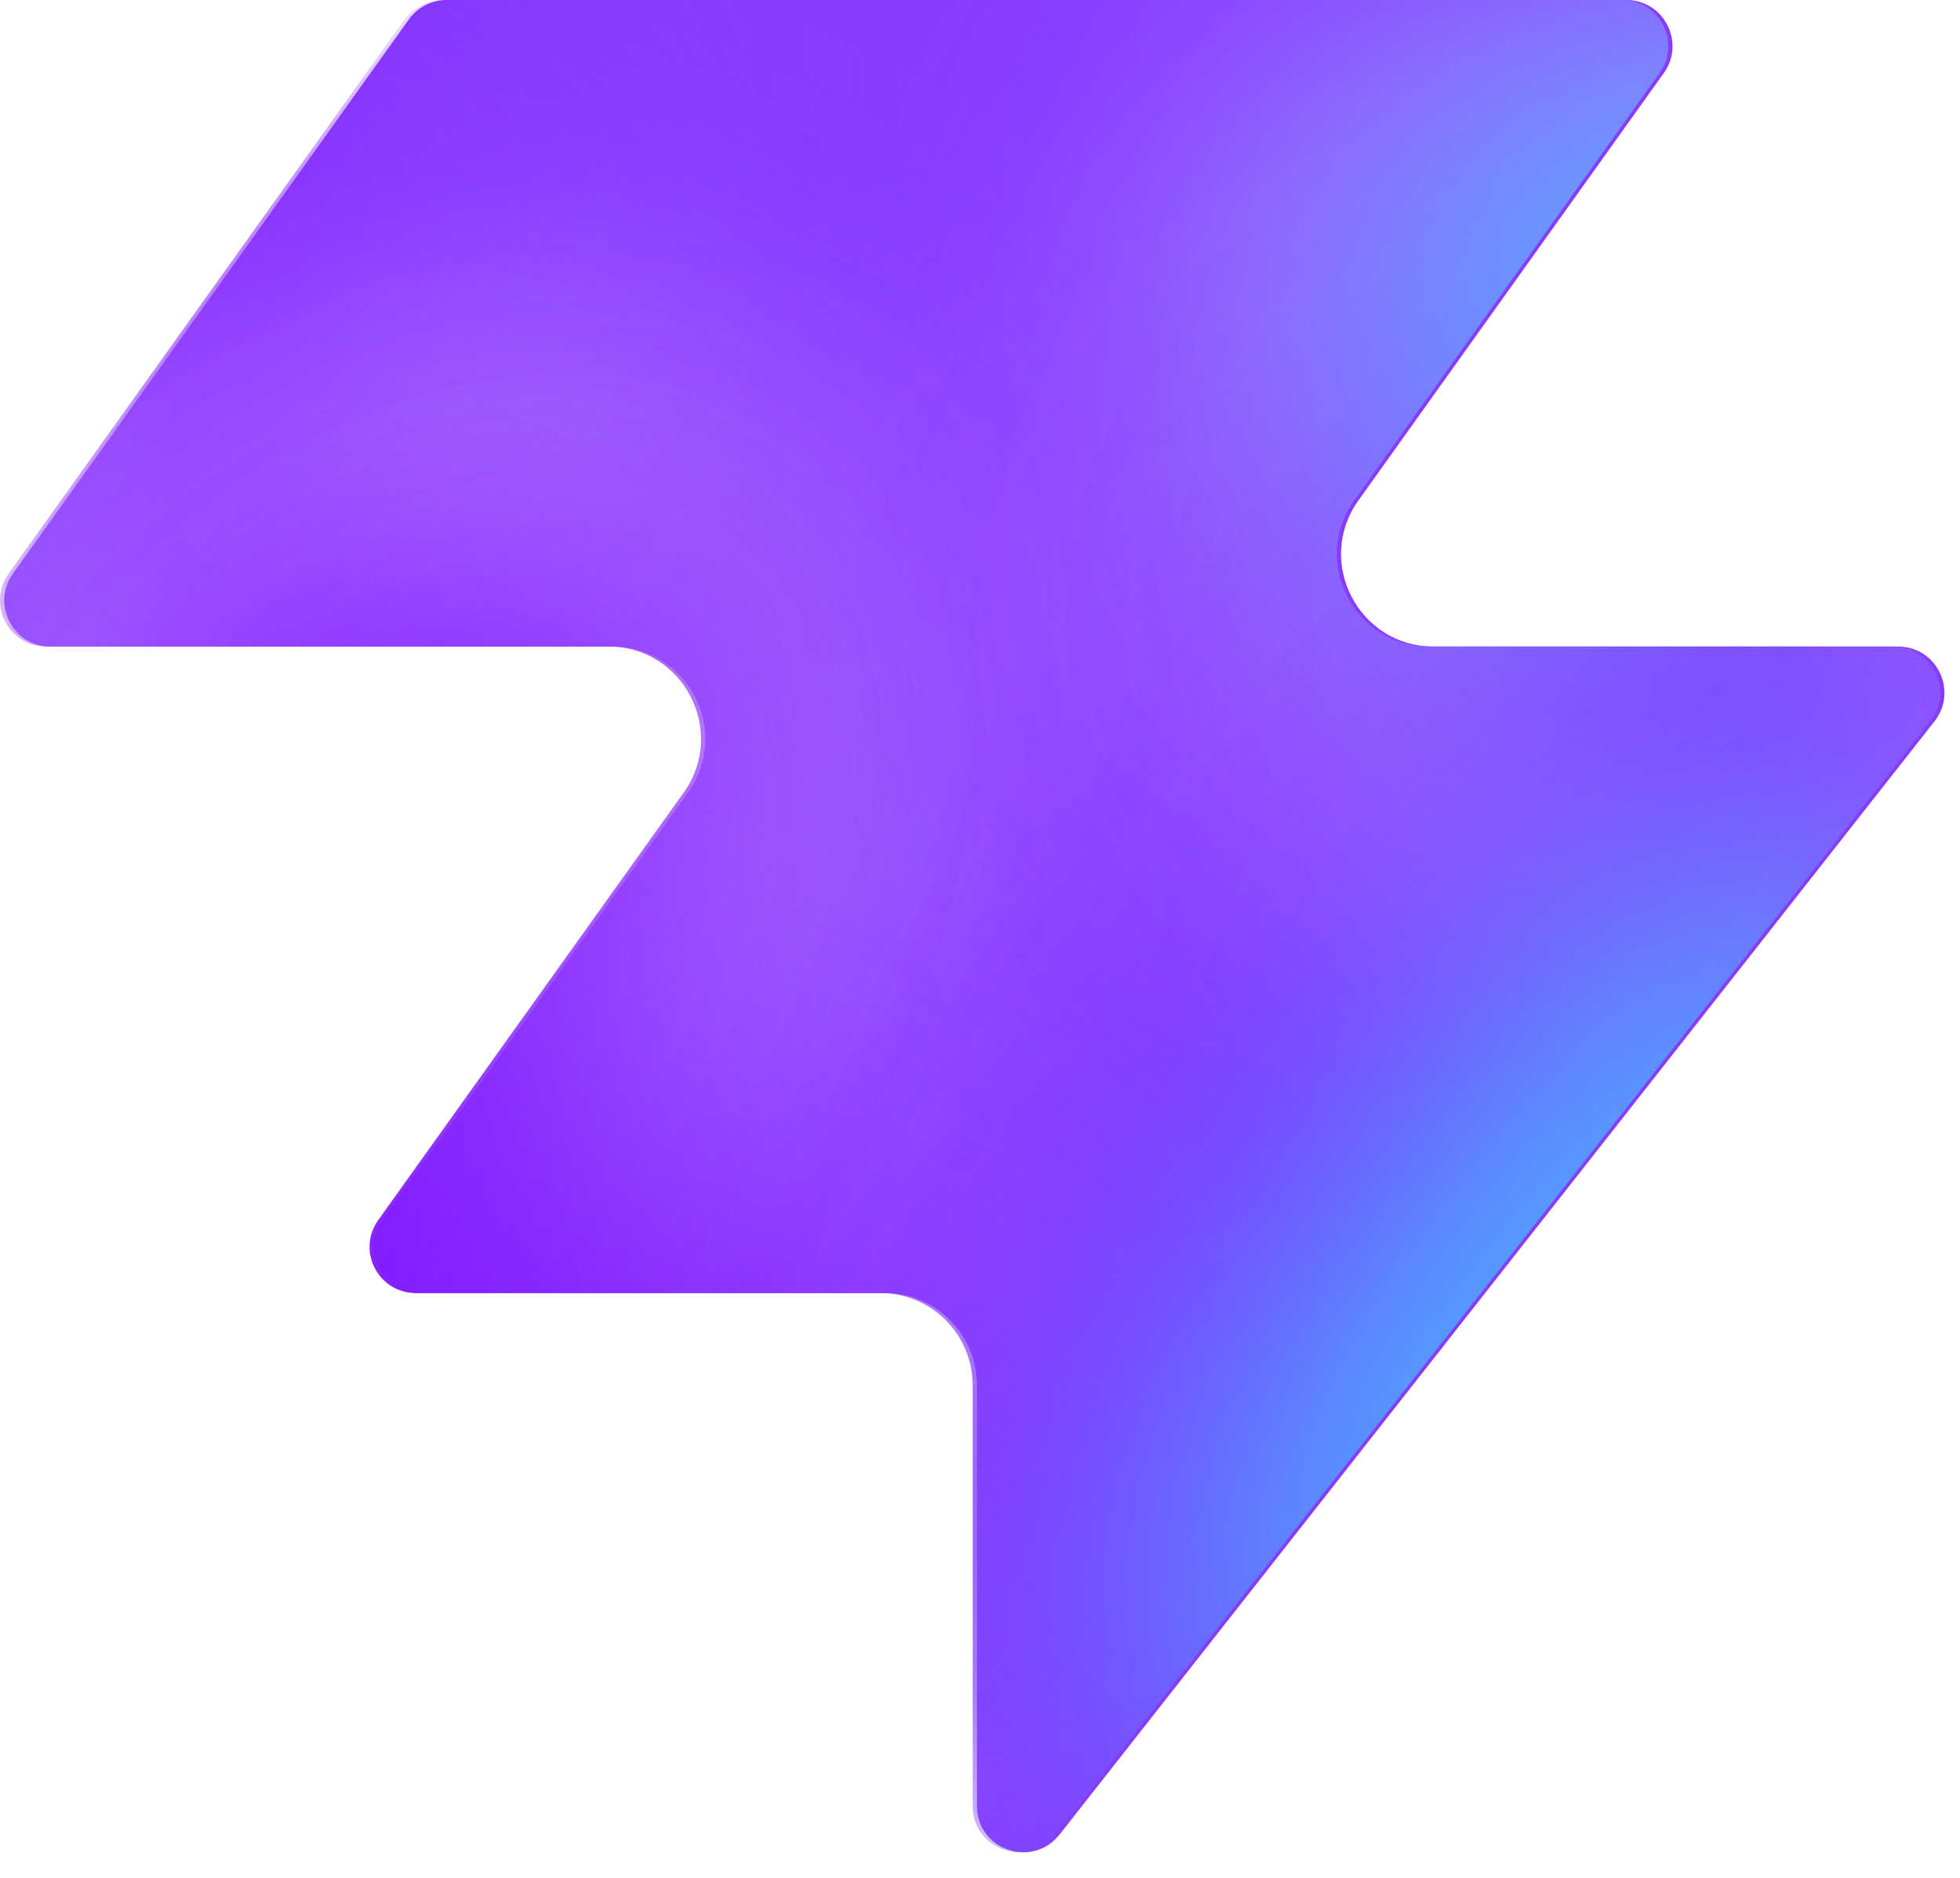
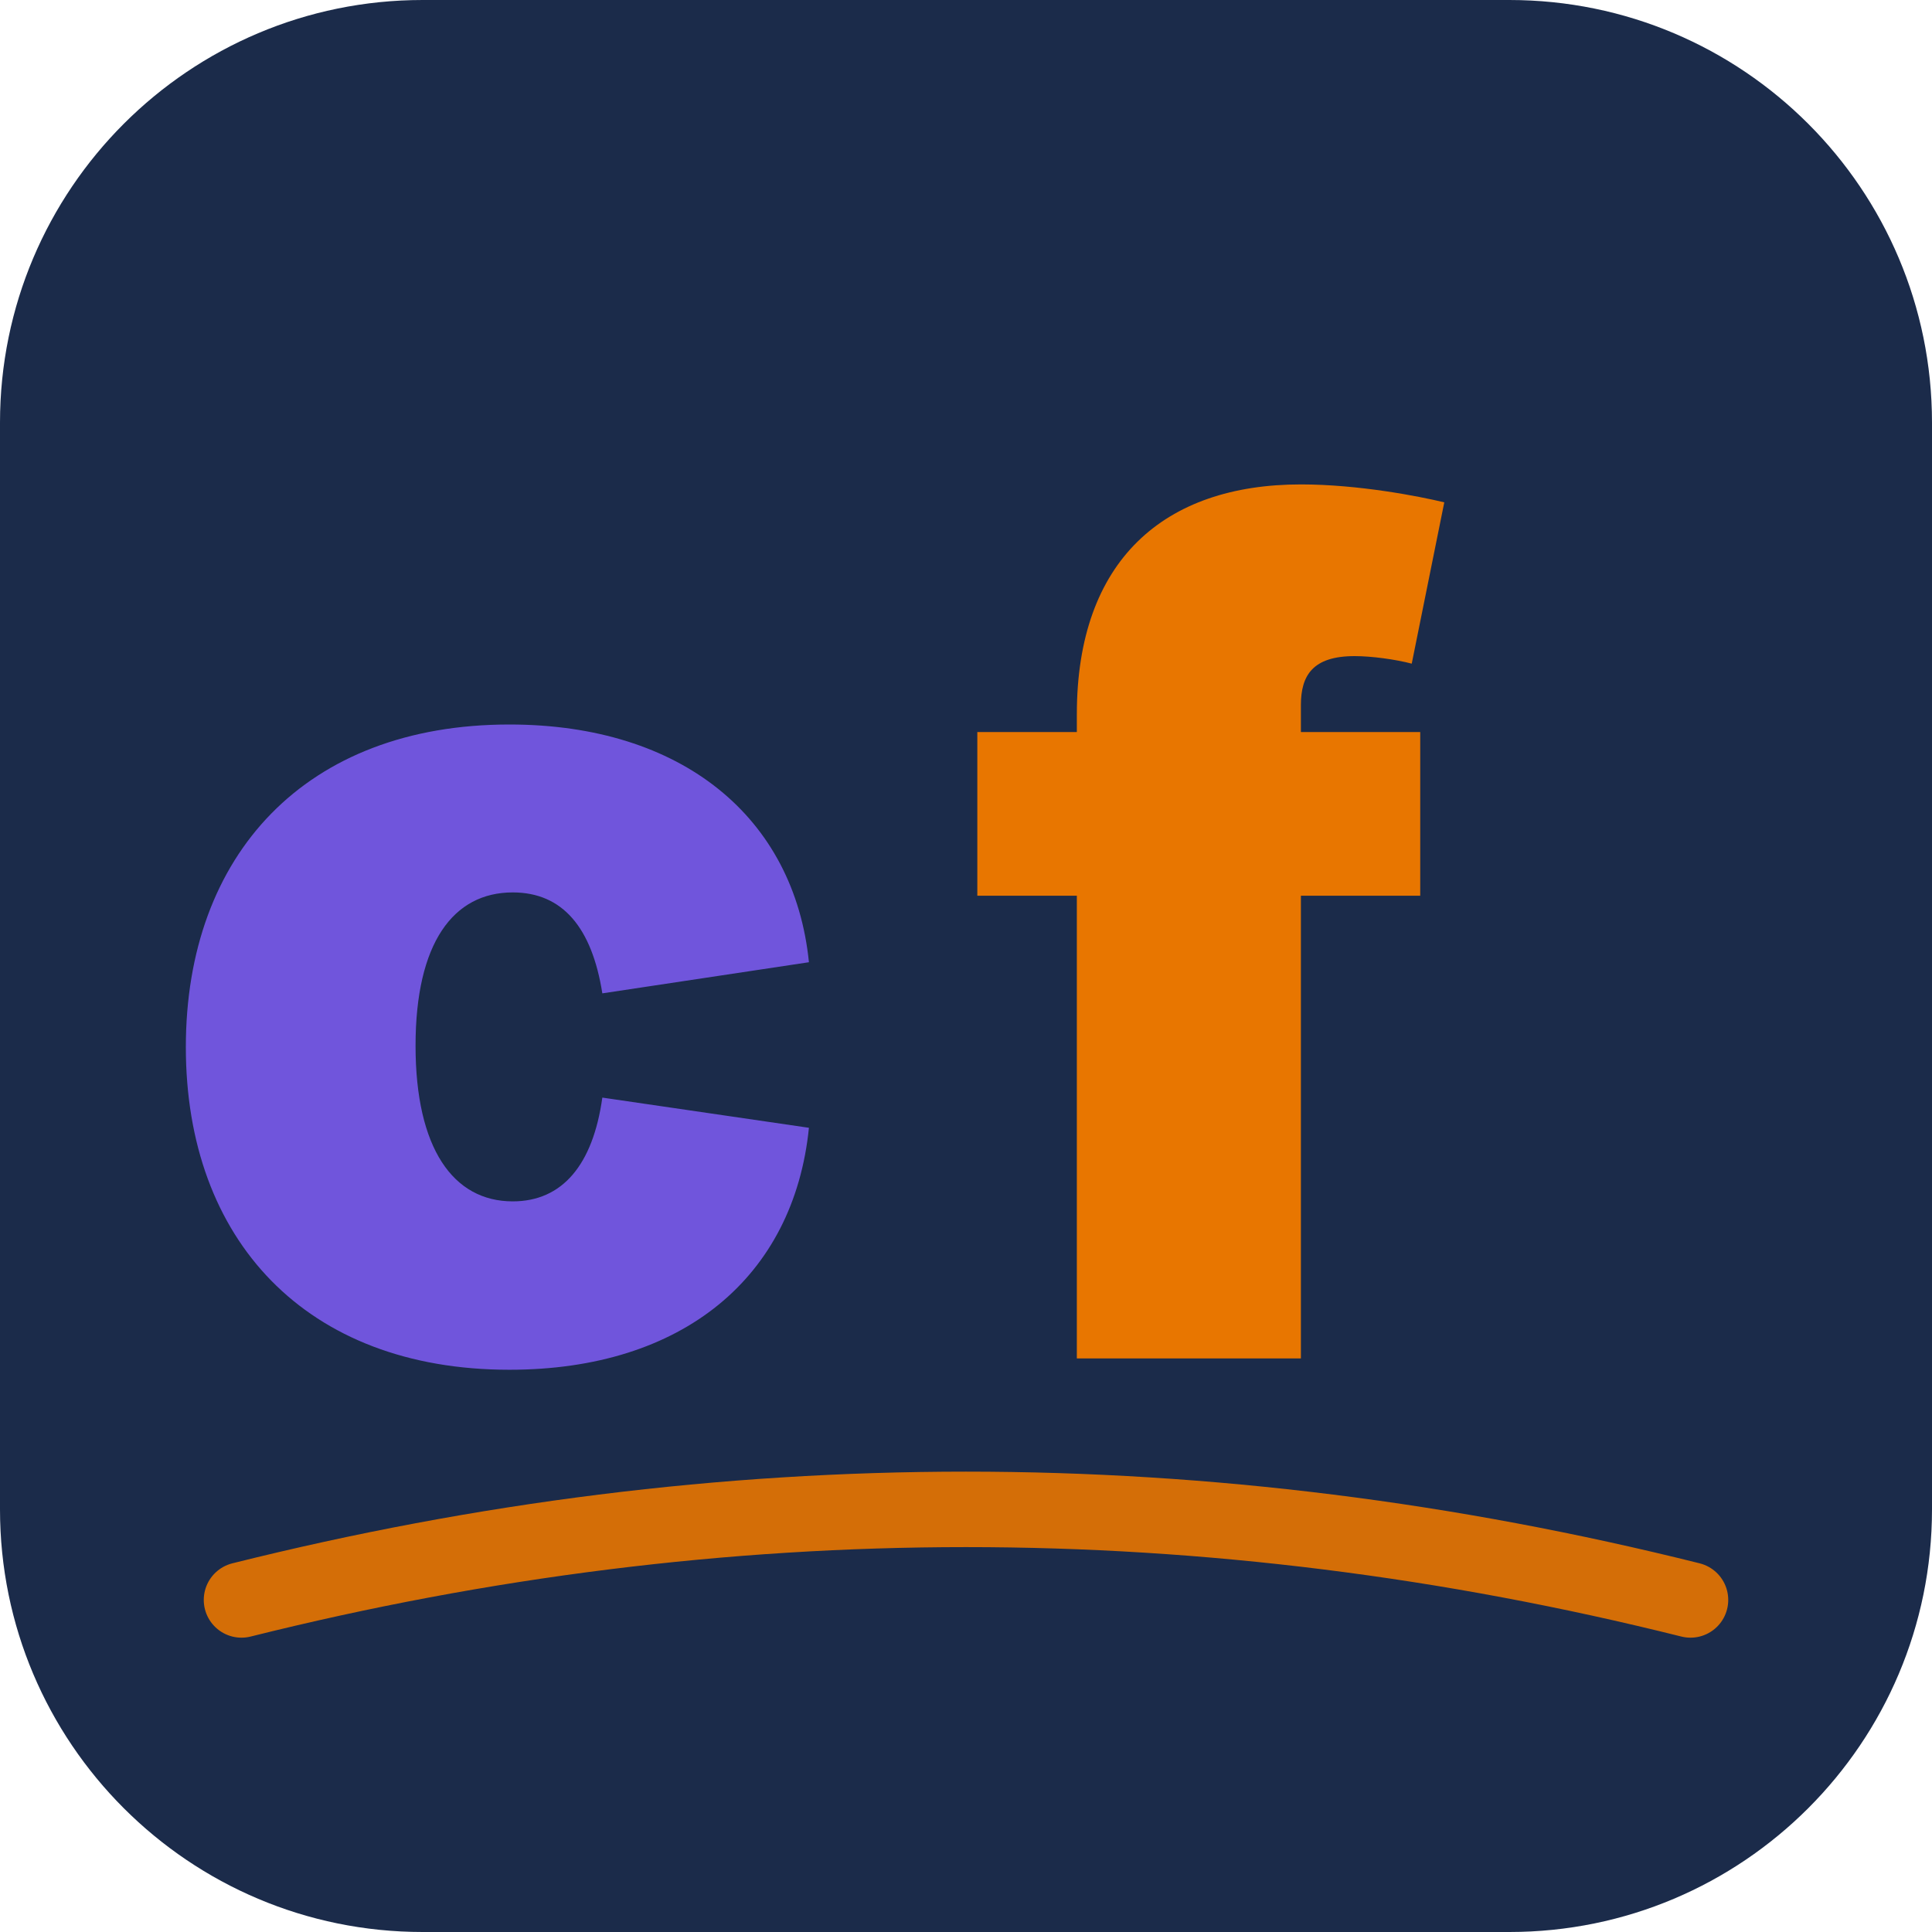
- <svg xmlns="http://www.w3.org/2000/svg" width="48" height="46" fill="none" viewBox="0 0 48 46">
-   <path fill="#863bff" d="M25.946 44.938c-.664.845-2.021.375-2.021-.698V33.937a2.26 2.26 0 0 0-2.262-2.262H10.287c-.92 0-1.456-1.04-.92-1.788l7.48-10.471c1.07-1.497 0-3.578-1.842-3.578H1.237c-.92 0-1.456-1.04-.92-1.788L10.013.474c.214-.297.556-.474.92-.474h28.894c.92 0 1.456 1.04.92 1.788l-7.48 10.471c-1.07 1.498 0 3.579 1.842 3.579h11.377c.943 0 1.473 1.088.89 1.83L25.947 44.94z" style="fill:#863bff;fill:color(display-p3 .525 .23 1);fill-opacity:1" />
-   <mask id="a" width="48" height="46" x="0" y="0" maskUnits="userSpaceOnUse" style="mask-type:alpha">
-     <path fill="#000" d="M25.842 44.938c-.664.844-2.021.375-2.021-.698V33.937a2.26 2.26 0 0 0-2.262-2.262H10.183c-.92 0-1.456-1.04-.92-1.788l7.48-10.471c1.07-1.498 0-3.579-1.842-3.579H1.133c-.92 0-1.456-1.04-.92-1.787L9.91.473c.214-.297.556-.474.92-.474h28.894c.92 0 1.456 1.04.92 1.788l-7.48 10.471c-1.07 1.498 0 3.578 1.842 3.578h11.377c.943 0 1.473 1.088.89 1.832L25.843 44.94z" style="fill:#000;fill-opacity:1" />
-   </mask>
-   <g mask="url(#a)">
-     <g filter="url(#b)">
-       <ellipse cx="5.508" cy="14.704" fill="#ede6ff" rx="5.508" ry="14.704" style="fill:#ede6ff;fill:color(display-p3 .927 .903 1);fill-opacity:1" transform="matrix(.00324 1 1 -.00324 -4.47 31.516)" />
-     </g>
-     <g filter="url(#c)">
-       <ellipse cx="10.399" cy="29.851" fill="#ede6ff" rx="10.399" ry="29.851" style="fill:#ede6ff;fill:color(display-p3 .927 .903 1);fill-opacity:1" transform="matrix(.00324 1 1 -.00324 -39.328 7.883)" />
-     </g>
-     <g filter="url(#d)">
-       <ellipse cx="5.508" cy="30.487" fill="#7e14ff" rx="5.508" ry="30.487" style="fill:#7e14ff;fill:color(display-p3 .492 .077 1);fill-opacity:1" transform="rotate(89.814 -25.913 -14.639)scale(1 -1)" />
-     </g>
-     <g filter="url(#e)">
-       <ellipse cx="5.508" cy="30.599" fill="#7e14ff" rx="5.508" ry="30.599" style="fill:#7e14ff;fill:color(display-p3 .492 .077 1);fill-opacity:1" transform="rotate(89.814 -32.644 -3.334)scale(1 -1)" />
-     </g>
-     <g filter="url(#f)">
-       <ellipse cx="5.508" cy="30.599" fill="#7e14ff" rx="5.508" ry="30.599" style="fill:#7e14ff;fill:color(display-p3 .492 .077 1);fill-opacity:1" transform="matrix(.00324 1 1 -.00324 -34.34 30.47)" />
-     </g>
-     <g filter="url(#g)">
-       <ellipse cx="14.072" cy="22.078" fill="#ede6ff" rx="14.072" ry="22.078" style="fill:#ede6ff;fill:color(display-p3 .927 .903 1);fill-opacity:1" transform="rotate(93.35 24.506 48.493)scale(-1 1)" />
-     </g>
-     <g filter="url(#h)">
-       <ellipse cx="3.47" cy="21.501" fill="#7e14ff" rx="3.47" ry="21.501" style="fill:#7e14ff;fill:color(display-p3 .492 .077 1);fill-opacity:1" transform="rotate(89.009 28.708 47.59)scale(-1 1)" />
-     </g>
-     <g filter="url(#i)">
-       <ellipse cx="3.47" cy="21.501" fill="#7e14ff" rx="3.47" ry="21.501" style="fill:#7e14ff;fill:color(display-p3 .492 .077 1);fill-opacity:1" transform="rotate(89.009 28.708 47.59)scale(-1 1)" />
-     </g>
-     <g filter="url(#j)">
-       <ellipse cx=".387" cy="8.972" fill="#7e14ff" rx="4.407" ry="29.108" style="fill:#7e14ff;fill:color(display-p3 .492 .077 1);fill-opacity:1" transform="rotate(39.51 .387 8.972)" />
-     </g>
-     <g filter="url(#k)">
-       <ellipse cx="47.523" cy="-6.092" fill="#7e14ff" rx="4.407" ry="29.108" style="fill:#7e14ff;fill:color(display-p3 .492 .077 1);fill-opacity:1" transform="rotate(37.892 47.523 -6.092)" />
-     </g>
-     <g filter="url(#l)">
-       <ellipse cx="41.412" cy="6.333" fill="#47bfff" rx="5.971" ry="9.665" style="fill:#47bfff;fill:color(display-p3 .28 .748 1);fill-opacity:1" transform="rotate(37.892 41.412 6.333)" />
-     </g>
-     <g filter="url(#m)">
-       <ellipse cx="-1.879" cy="38.332" fill="#7e14ff" rx="4.407" ry="29.108" style="fill:#7e14ff;fill:color(display-p3 .492 .077 1);fill-opacity:1" transform="rotate(37.892 -1.88 38.332)" />
-     </g>
-     <g filter="url(#n)">
-       <ellipse cx="-1.879" cy="38.332" fill="#7e14ff" rx="4.407" ry="29.108" style="fill:#7e14ff;fill:color(display-p3 .492 .077 1);fill-opacity:1" transform="rotate(37.892 -1.88 38.332)" />
-     </g>
-     <g filter="url(#o)">
-       <ellipse cx="35.651" cy="29.907" fill="#7e14ff" rx="4.407" ry="29.108" style="fill:#7e14ff;fill:color(display-p3 .492 .077 1);fill-opacity:1" transform="rotate(37.892 35.651 29.907)" />
-     </g>
-     <g filter="url(#p)">
-       <ellipse cx="38.418" cy="32.4" fill="#47bfff" rx="5.971" ry="15.297" style="fill:#47bfff;fill:color(display-p3 .28 .748 1);fill-opacity:1" transform="rotate(37.892 38.418 32.4)" />
-     </g>
-   </g>
-   <defs>
-     <filter id="b" width="60.045" height="41.654" x="-19.77" y="16.149" color-interpolation-filters="sRGB" filterUnits="userSpaceOnUse">
-       <feFlood flood-opacity="0" result="BackgroundImageFix" />
-       <feBlend in="SourceGraphic" in2="BackgroundImageFix" result="shape" />
-       <feGaussianBlur result="effect1_foregroundBlur_2002_17158" stdDeviation="7.659" />
-     </filter>
-     <filter id="c" width="90.34" height="51.437" x="-54.613" y="-7.533" color-interpolation-filters="sRGB" filterUnits="userSpaceOnUse">
-       <feFlood flood-opacity="0" result="BackgroundImageFix" />
-       <feBlend in="SourceGraphic" in2="BackgroundImageFix" result="shape" />
-       <feGaussianBlur result="effect1_foregroundBlur_2002_17158" stdDeviation="7.659" />
-     </filter>
-     <filter id="d" width="79.355" height="29.4" x="-49.64" y="2.03" color-interpolation-filters="sRGB" filterUnits="userSpaceOnUse">
-       <feFlood flood-opacity="0" result="BackgroundImageFix" />
-       <feBlend in="SourceGraphic" in2="BackgroundImageFix" result="shape" />
-       <feGaussianBlur result="effect1_foregroundBlur_2002_17158" stdDeviation="4.596" />
-     </filter>
-     <filter id="e" width="79.579" height="29.4" x="-45.045" y="20.029" color-interpolation-filters="sRGB" filterUnits="userSpaceOnUse">
-       <feFlood flood-opacity="0" result="BackgroundImageFix" />
-       <feBlend in="SourceGraphic" in2="BackgroundImageFix" result="shape" />
-       <feGaussianBlur result="effect1_foregroundBlur_2002_17158" stdDeviation="4.596" />
-     </filter>
-     <filter id="f" width="79.579" height="29.4" x="-43.513" y="21.178" color-interpolation-filters="sRGB" filterUnits="userSpaceOnUse">
-       <feFlood flood-opacity="0" result="BackgroundImageFix" />
-       <feBlend in="SourceGraphic" in2="BackgroundImageFix" result="shape" />
-       <feGaussianBlur result="effect1_foregroundBlur_2002_17158" stdDeviation="4.596" />
-     </filter>
-     <filter id="g" width="74.749" height="58.852" x="15.756" y="-17.901" color-interpolation-filters="sRGB" filterUnits="userSpaceOnUse">
-       <feFlood flood-opacity="0" result="BackgroundImageFix" />
-       <feBlend in="SourceGraphic" in2="BackgroundImageFix" result="shape" />
-       <feGaussianBlur result="effect1_foregroundBlur_2002_17158" stdDeviation="7.659" />
-     </filter>
-     <filter id="h" width="61.377" height="25.362" x="23.548" y="2.284" color-interpolation-filters="sRGB" filterUnits="userSpaceOnUse">
-       <feFlood flood-opacity="0" result="BackgroundImageFix" />
-       <feBlend in="SourceGraphic" in2="BackgroundImageFix" result="shape" />
-       <feGaussianBlur result="effect1_foregroundBlur_2002_17158" stdDeviation="4.596" />
-     </filter>
-     <filter id="i" width="61.377" height="25.362" x="23.548" y="2.284" color-interpolation-filters="sRGB" filterUnits="userSpaceOnUse">
-       <feFlood flood-opacity="0" result="BackgroundImageFix" />
-       <feBlend in="SourceGraphic" in2="BackgroundImageFix" result="shape" />
-       <feGaussianBlur result="effect1_foregroundBlur_2002_17158" stdDeviation="4.596" />
-     </filter>
-     <filter id="j" width="56.045" height="63.649" x="-27.636" y="-22.853" color-interpolation-filters="sRGB" filterUnits="userSpaceOnUse">
-       <feFlood flood-opacity="0" result="BackgroundImageFix" />
-       <feBlend in="SourceGraphic" in2="BackgroundImageFix" result="shape" />
-       <feGaussianBlur result="effect1_foregroundBlur_2002_17158" stdDeviation="4.596" />
-     </filter>
-     <filter id="k" width="54.814" height="64.646" x="20.116" y="-38.415" color-interpolation-filters="sRGB" filterUnits="userSpaceOnUse">
-       <feFlood flood-opacity="0" result="BackgroundImageFix" />
-       <feBlend in="SourceGraphic" in2="BackgroundImageFix" result="shape" />
-       <feGaussianBlur result="effect1_foregroundBlur_2002_17158" stdDeviation="4.596" />
-     </filter>
-     <filter id="l" width="33.541" height="35.313" x="24.641" y="-11.323" color-interpolation-filters="sRGB" filterUnits="userSpaceOnUse">
-       <feFlood flood-opacity="0" result="BackgroundImageFix" />
-       <feBlend in="SourceGraphic" in2="BackgroundImageFix" result="shape" />
-       <feGaussianBlur result="effect1_foregroundBlur_2002_17158" stdDeviation="4.596" />
-     </filter>
-     <filter id="m" width="54.814" height="64.646" x="-29.286" y="6.009" color-interpolation-filters="sRGB" filterUnits="userSpaceOnUse">
-       <feFlood flood-opacity="0" result="BackgroundImageFix" />
-       <feBlend in="SourceGraphic" in2="BackgroundImageFix" result="shape" />
-       <feGaussianBlur result="effect1_foregroundBlur_2002_17158" stdDeviation="4.596" />
-     </filter>
-     <filter id="n" width="54.814" height="64.646" x="-29.286" y="6.009" color-interpolation-filters="sRGB" filterUnits="userSpaceOnUse">
-       <feFlood flood-opacity="0" result="BackgroundImageFix" />
-       <feBlend in="SourceGraphic" in2="BackgroundImageFix" result="shape" />
-       <feGaussianBlur result="effect1_foregroundBlur_2002_17158" stdDeviation="4.596" />
-     </filter>
-     <filter id="o" width="54.814" height="64.646" x="8.244" y="-2.416" color-interpolation-filters="sRGB" filterUnits="userSpaceOnUse">
-       <feFlood flood-opacity="0" result="BackgroundImageFix" />
-       <feBlend in="SourceGraphic" in2="BackgroundImageFix" result="shape" />
-       <feGaussianBlur result="effect1_foregroundBlur_2002_17158" stdDeviation="4.596" />
-     </filter>
-     <filter id="p" width="39.409" height="43.623" x="18.713" y="10.588" color-interpolation-filters="sRGB" filterUnits="userSpaceOnUse">
-       <feFlood flood-opacity="0" result="BackgroundImageFix" />
-       <feBlend in="SourceGraphic" in2="BackgroundImageFix" result="shape" />
-       <feGaussianBlur result="effect1_foregroundBlur_2002_17158" stdDeviation="4.596" />
-     </filter>
-   </defs>
+ <svg xmlns="http://www.w3.org/2000/svg" viewBox="0 0 64 64">
+   <rect width="64" height="64" rx="14" fill="#1B2B4A" />
+   <text x="5" y="45" font-family="system-ui,-apple-system,BlinkMacSystemFont,sans-serif" font-weight="900" font-size="38" letter-spacing="-1" fill="#7055DC">c</text>
+   <text x="32" y="45" font-family="system-ui,-apple-system,BlinkMacSystemFont,sans-serif" font-weight="900" font-size="38" letter-spacing="-1" fill="#E87600">f</text>
+   <path d="M 8 53 Q 32 47 56 53" stroke="#E87600" stroke-width="2.5" stroke-linecap="round" fill="none" opacity="0.9" />
</svg>
